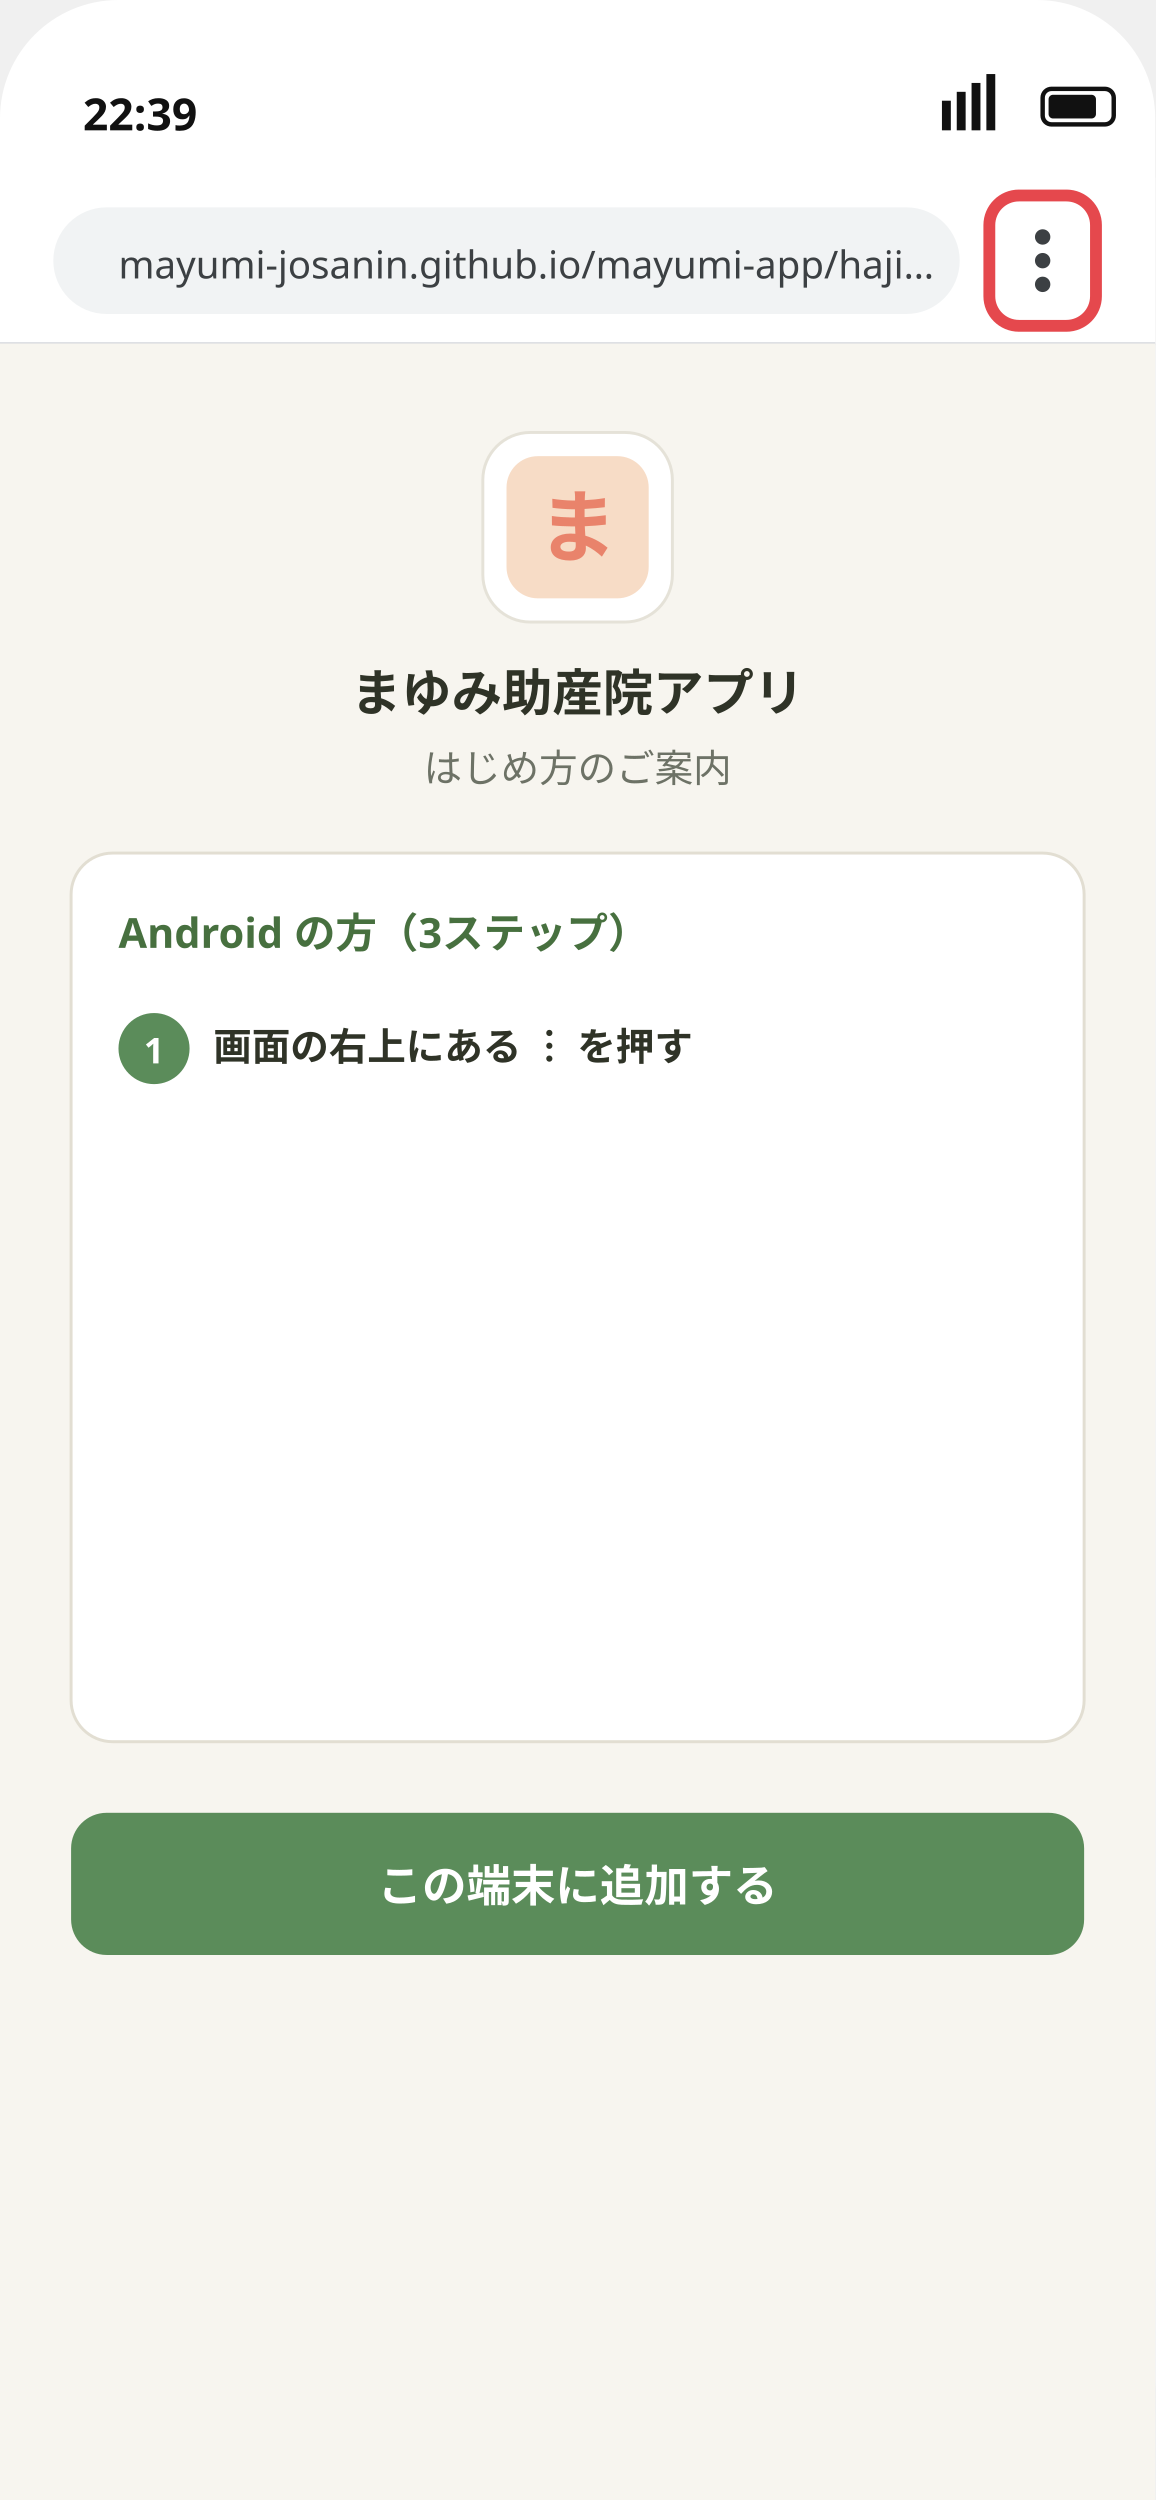
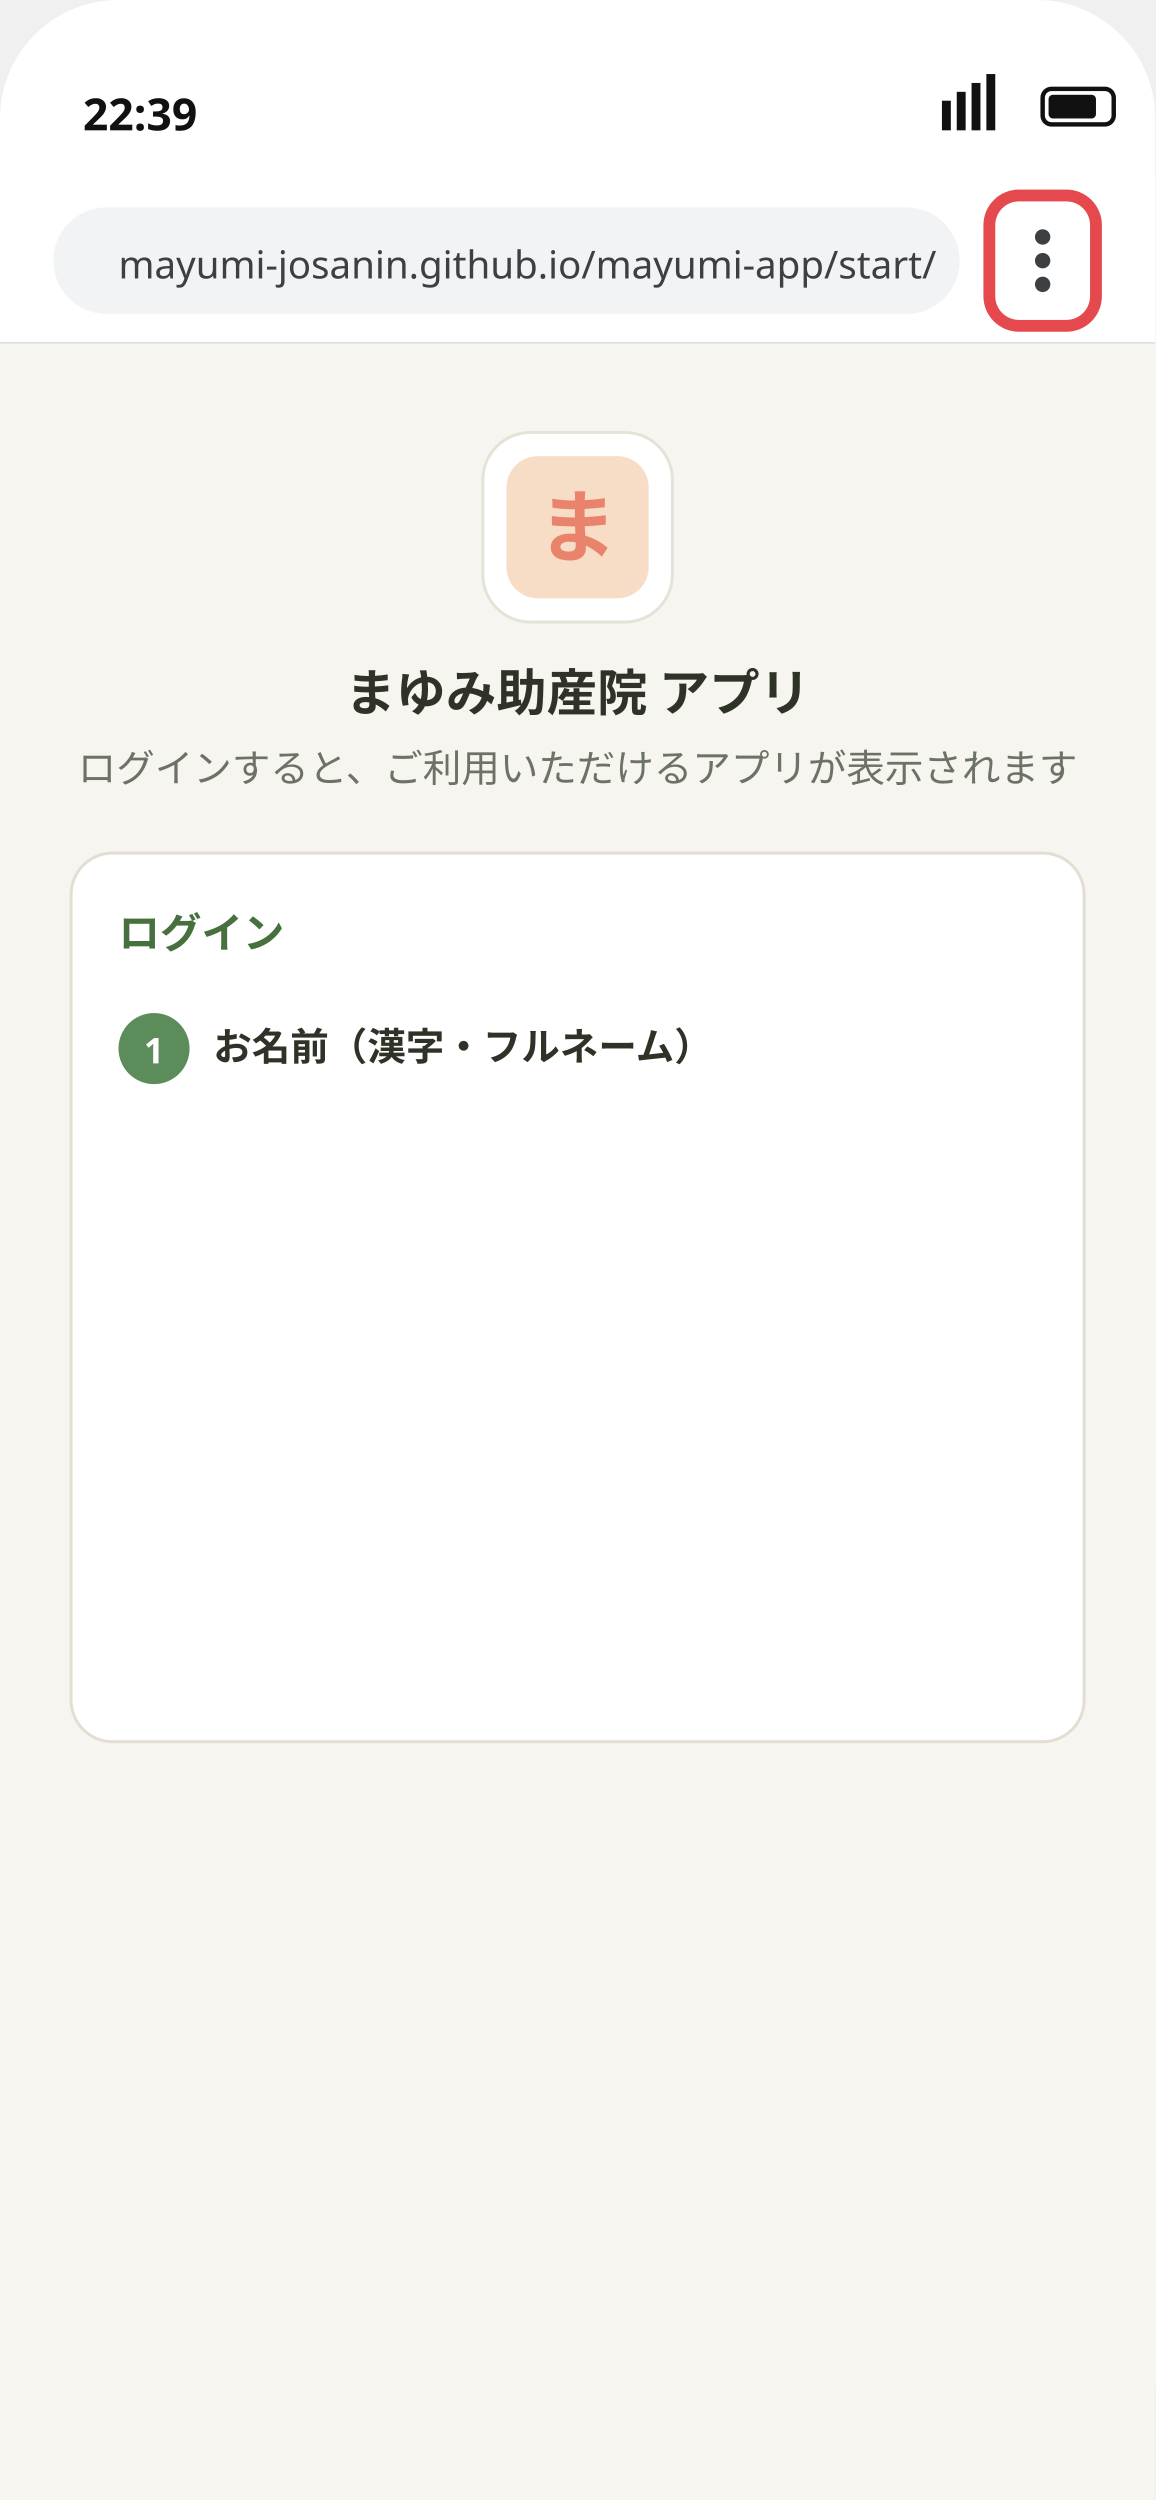
<svg xmlns="http://www.w3.org/2000/svg" viewBox="0 0 390 844" font-family="Hiragino Sans, Noto Sans JP, sans-serif">
  <rect width="390" height="844" rx="40" fill="#fff" />
  <text x="28" y="44" font-size="15" font-weight="700" fill="#111">22:39</text>
  <g fill="#111">
    <rect x="318" y="34" width="3" height="10" />
    <rect x="323" y="31" width="3" height="13" />
    <rect x="328" y="28" width="3" height="16" />
    <rect x="333" y="25" width="3" height="19" />
  </g>
  <rect x="352" y="30" width="24" height="12" rx="3" fill="none" stroke="#111" stroke-width="1.5" />
  <rect x="354" y="32" width="16" height="8" rx="1.5" fill="#111" />
  <rect x="0" y="60" width="390" height="56" fill="#fff" />
  <line x1="0" y1="116" x2="390" y2="116" stroke="#dadce0" />
  <rect x="18" y="70" width="306" height="36" rx="18" fill="#f1f3f4" />
-   <text x="40" y="94" font-size="13" fill="#3c4043">mayumi-josanin.github.io/mayumi-app/haji…</text>
+   <text x="40" y="94" font-size="13" fill="#3c4043">mayumi-josanin.github.io/mayumi-app/start/</text>
  <g fill="#3c4043">
    <circle cx="352" cy="80" r="2.6" />
    <circle cx="352" cy="88" r="2.6" />
    <circle cx="352" cy="96" r="2.6" />
  </g>
  <rect x="334" y="66" width="36" height="44" rx="10" fill="none" stroke="#e5484d" stroke-width="4" />
  <rect x="0" y="116" width="390" height="728" fill="#f7f5ef" />
  <rect x="163" y="146" width="64" height="64" rx="16" fill="#fff" stroke="#e5e2d8" />
  <rect x="171" y="154" width="48" height="48" rx="10.56" fill="#f7dcc6" />
  <text x="195.0" y="187.6" font-size="26.88" font-weight="700" text-anchor="middle" fill="#e9836b">ま</text>
-   <text x="195.0" y="240" font-size="17" font-weight="700" text-anchor="middle" fill="#2f3327">まゆみ助産院アプリ</text>
-   <text x="195.0" y="264" font-size="13" text-anchor="middle" fill="#6d7266">はじめ方のご案内</text>
+   <text x="195.0" y="240" font-size="17" font-weight="700" text-anchor="middle" fill="#2f3327">まゆみ助産院 アプリ</text>
+   <text x="195.0" y="264" font-size="13" text-anchor="middle" fill="#6d7266">ログインすると、ご利用いただけるアプリが表示されます</text>
  <rect x="24" y="288" width="342" height="300" rx="14" fill="#fff" stroke="#e2ded2" />
-   <text x="40" y="320" font-size="14" font-weight="700" fill="#47703f">Android の方（3ステップ）</text>
+   <text x="40" y="320" font-size="14" font-weight="700" fill="#47703f">ログイン</text>
  <circle cx="52" cy="354" r="12" fill="#5b8c5a" />
  <text x="52" y="359" font-size="12" font-weight="700" text-anchor="middle" fill="#fff">1</text>
-   <text x="72" y="358" font-size="13" font-weight="700" fill="#2f3327">画面の右上にある ︙ を押す</text>
-   <rect x="24" y="612" width="342" height="48" rx="12" fill="#5b8c5a" />
-   <text x="195.0" y="642" font-size="15" font-weight="700" text-anchor="middle" fill="#fff">この端末に追加する</text>
+   <text x="72" y="358" font-size="13" font-weight="700" fill="#2f3327">お名前（漢字・フルネーム）</text>
</svg>
